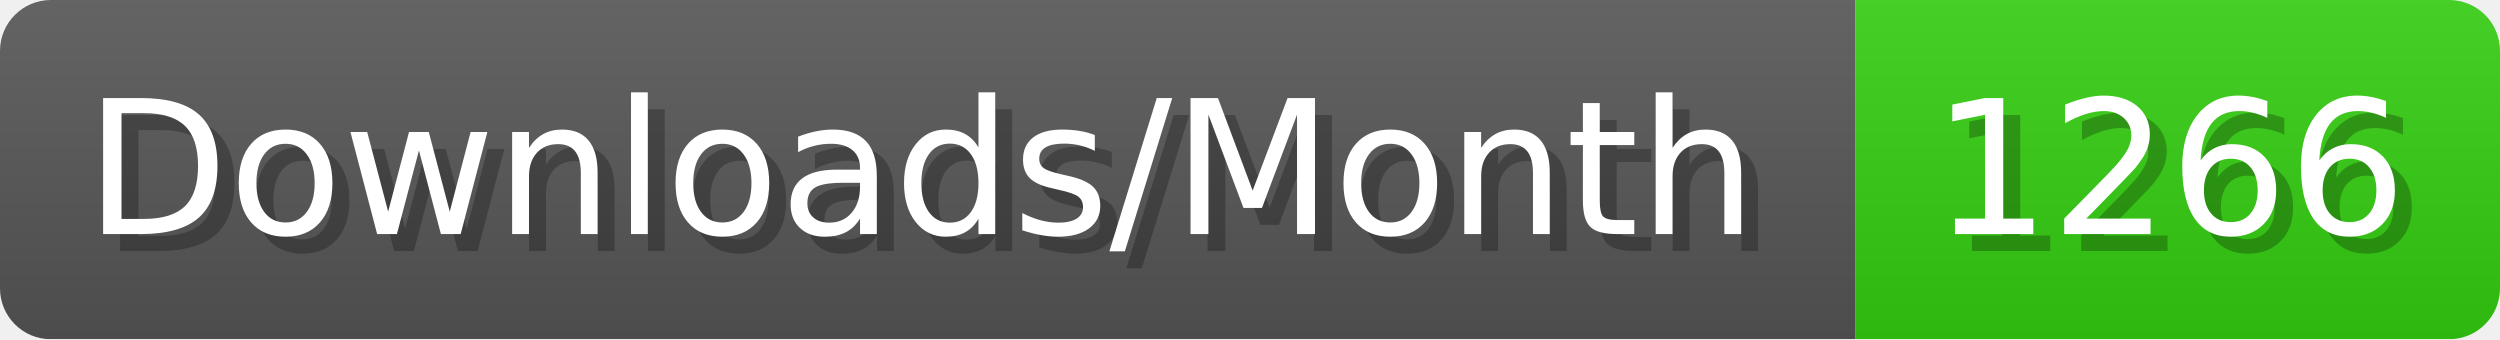
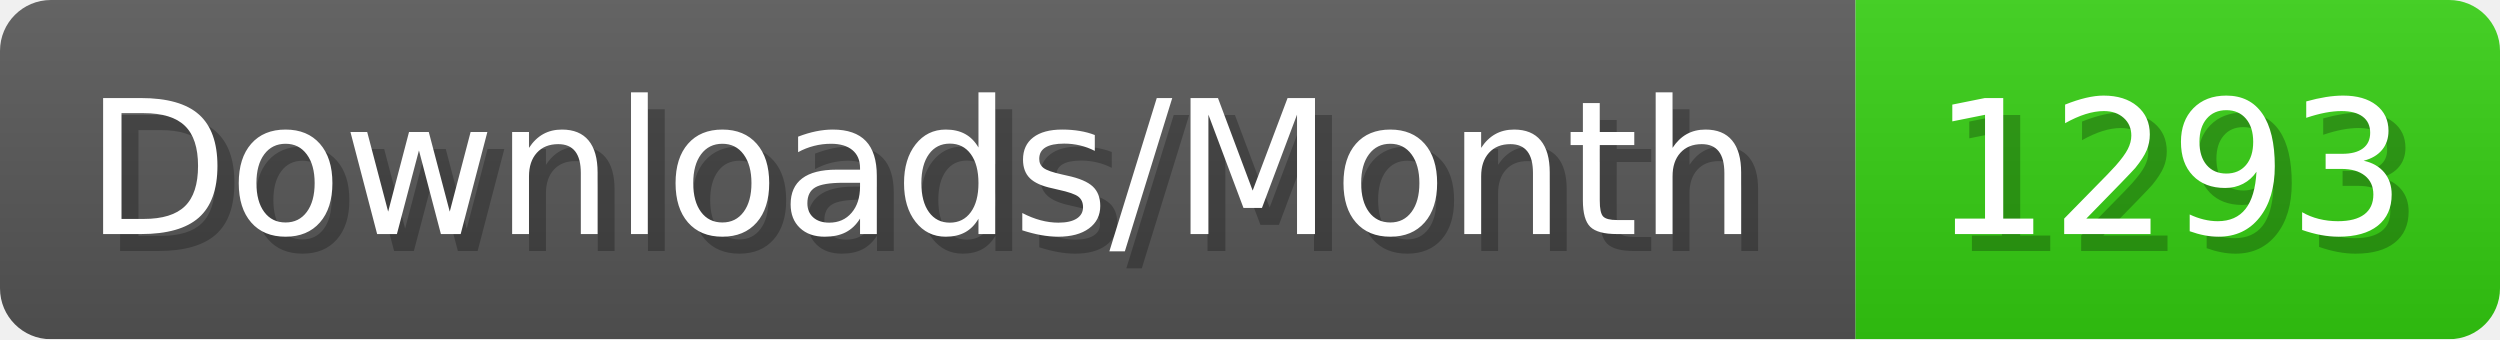
- <svg xmlns="http://www.w3.org/2000/svg" width="147.4" height="20" viewBox="0 0 1474 200" role="img" aria-label="Downloads/Month: 1266">
+ <svg xmlns="http://www.w3.org/2000/svg" width="147.4" height="20" viewBox="0 0 1474 200" role="img" aria-label="Downloads/Month: 1293">
  <linearGradient id="YlXUI" x2="0" y2="100%">
    <stop offset="0" stop-opacity=".1" stop-color="#EEE" />
    <stop offset="1" stop-opacity=".1" />
  </linearGradient>
  <mask id="JHhop">
    <rect width="1474" height="200" rx="30" fill="#FFF" />
  </mask>
  <g mask="url(#JHhop)">
    <rect width="1094" height="200" fill="#555" />
    <rect width="380" height="200" fill="#3C1" x="1094" />
    <rect width="1474" height="200" fill="url(#YlXUI)" />
  </g>
  <g aria-hidden="true" fill="#fff" text-anchor="start" font-family="Verdana,DejaVu Sans,sans-serif" font-size="110">
    <text x="60" y="148" textLength="994" fill="#000" opacity="0.25">Downloads/Month</text>
    <text x="50" y="138" textLength="994">Downloads/Month</text>
-     <text x="1149" y="148" textLength="280" fill="#000" opacity="0.25">1266</text>
-     <text x="1139" y="138" textLength="280">1266</text>
+     <text x="1149" y="148" textLength="280" fill="#000" opacity="0.25">1293</text>
+     <text x="1139" y="138" textLength="280">1293</text>
  </g>
</svg>
